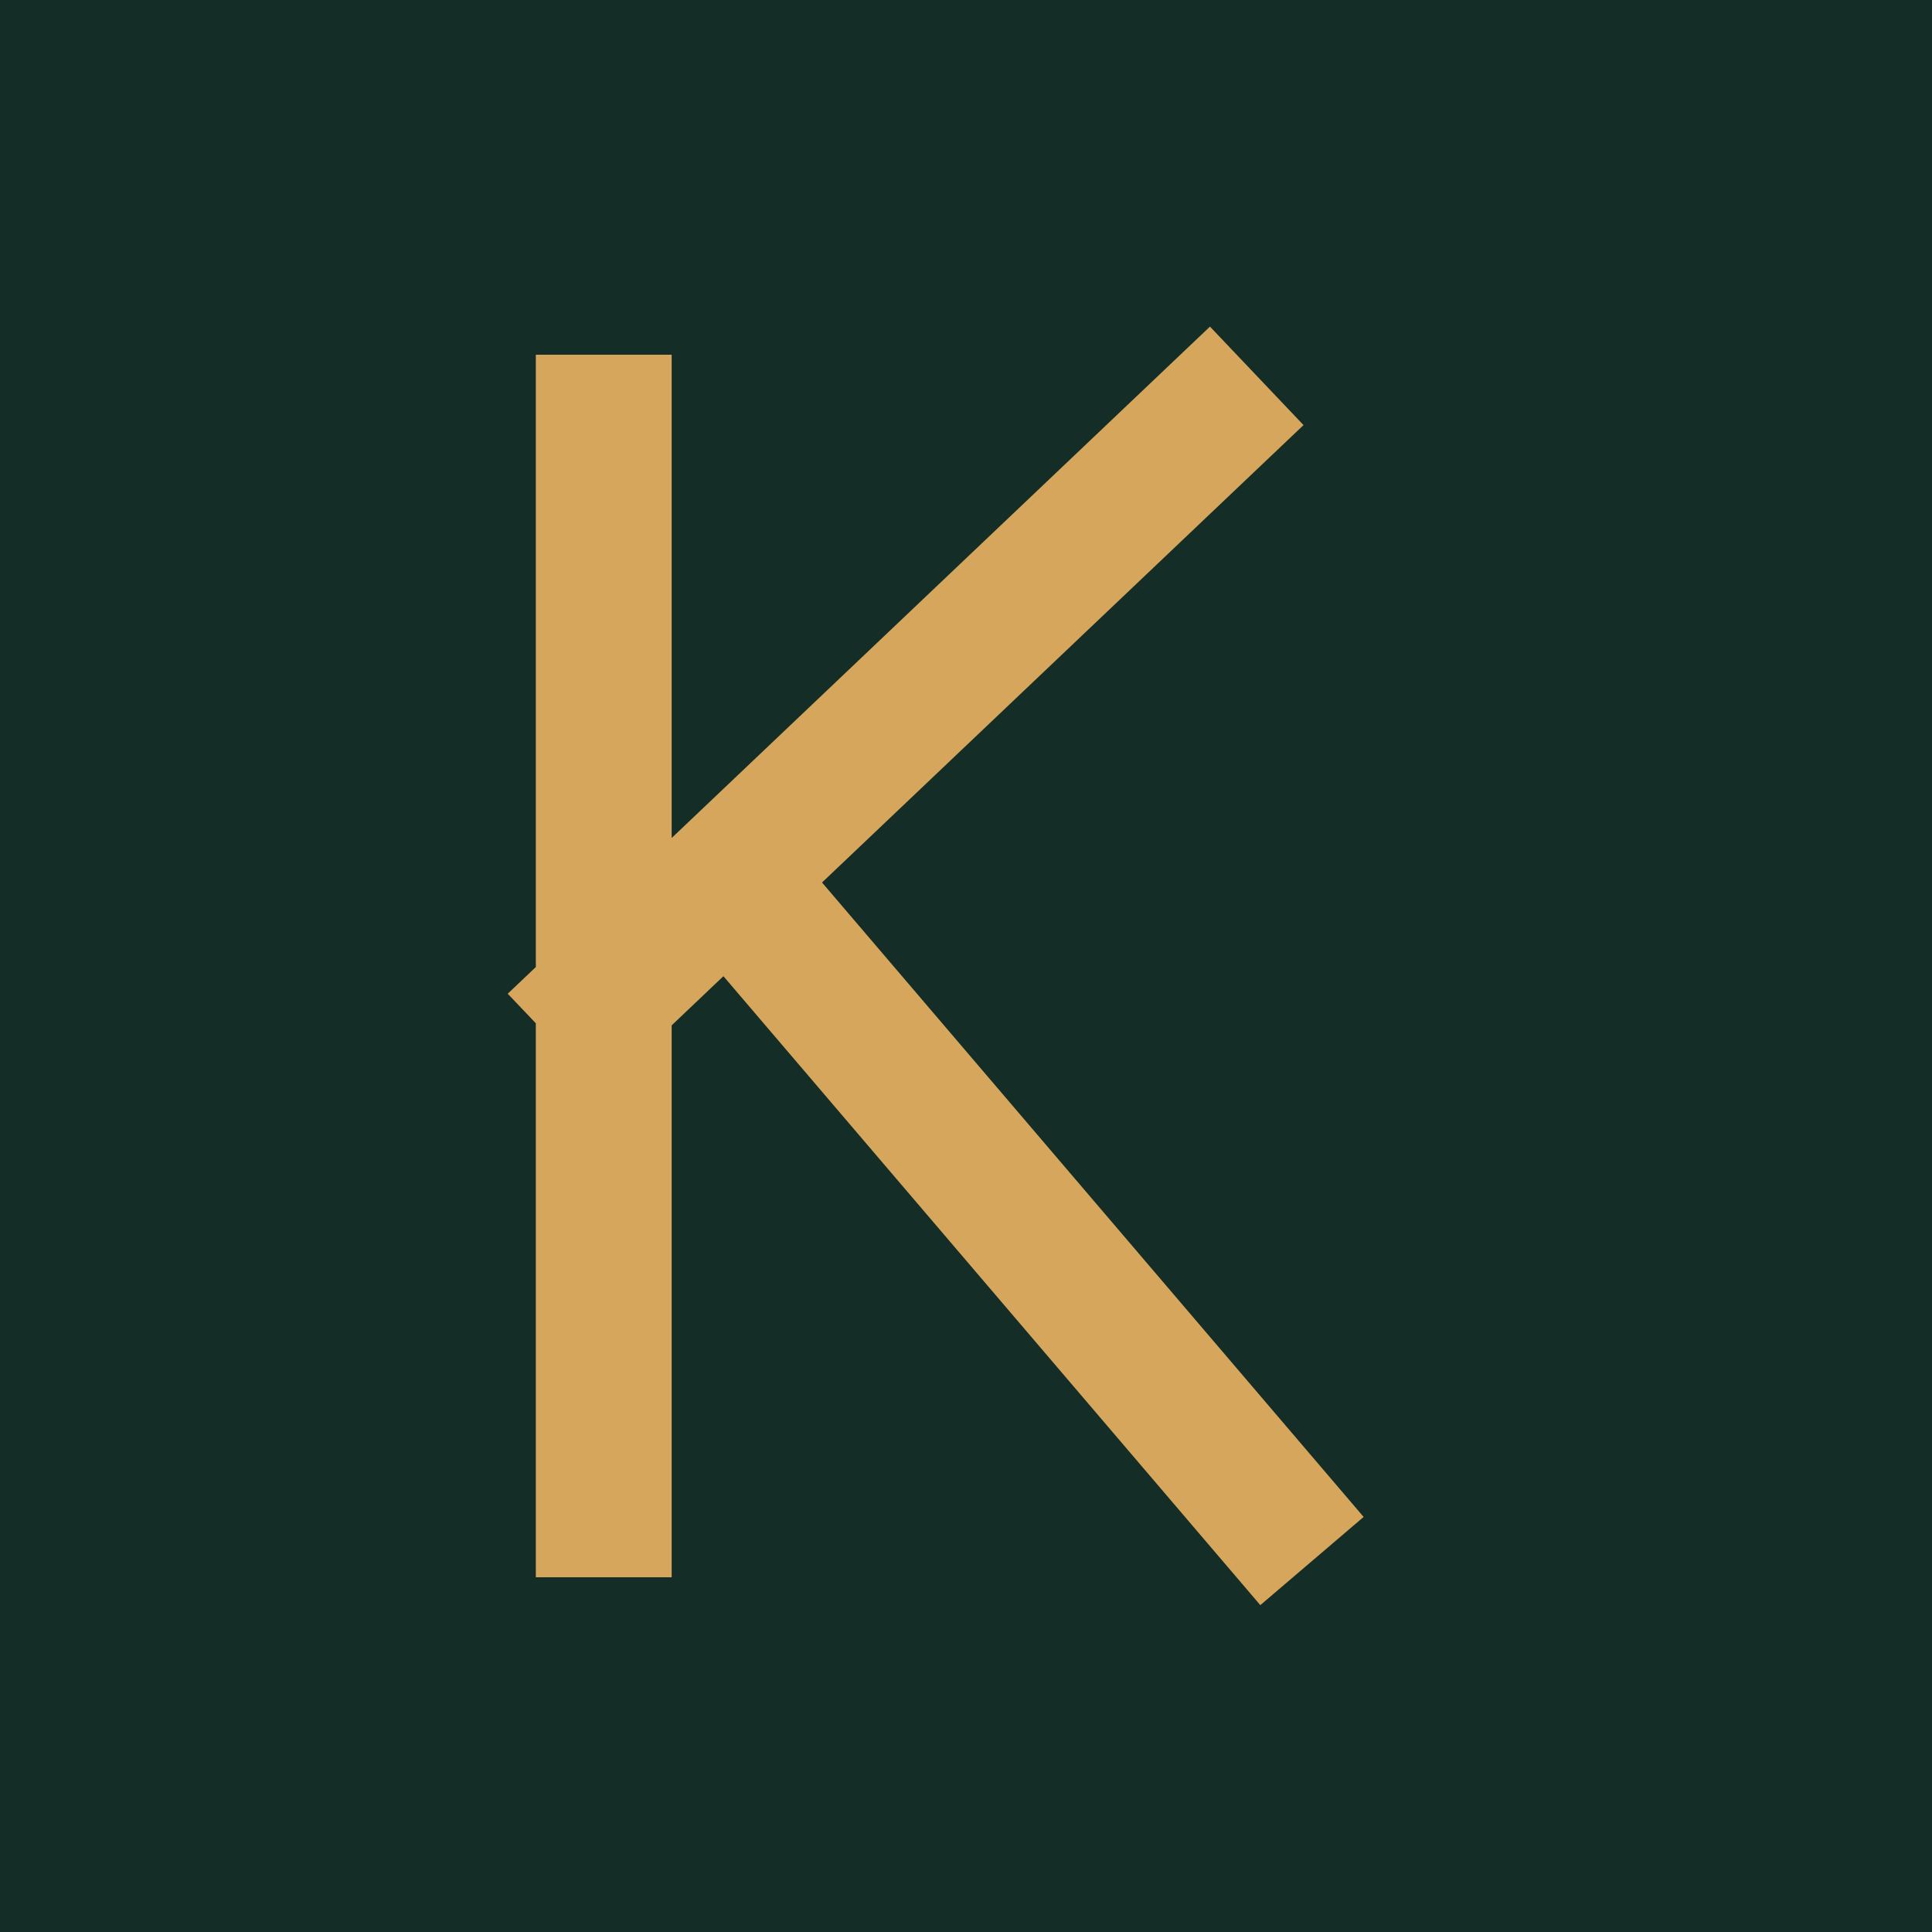
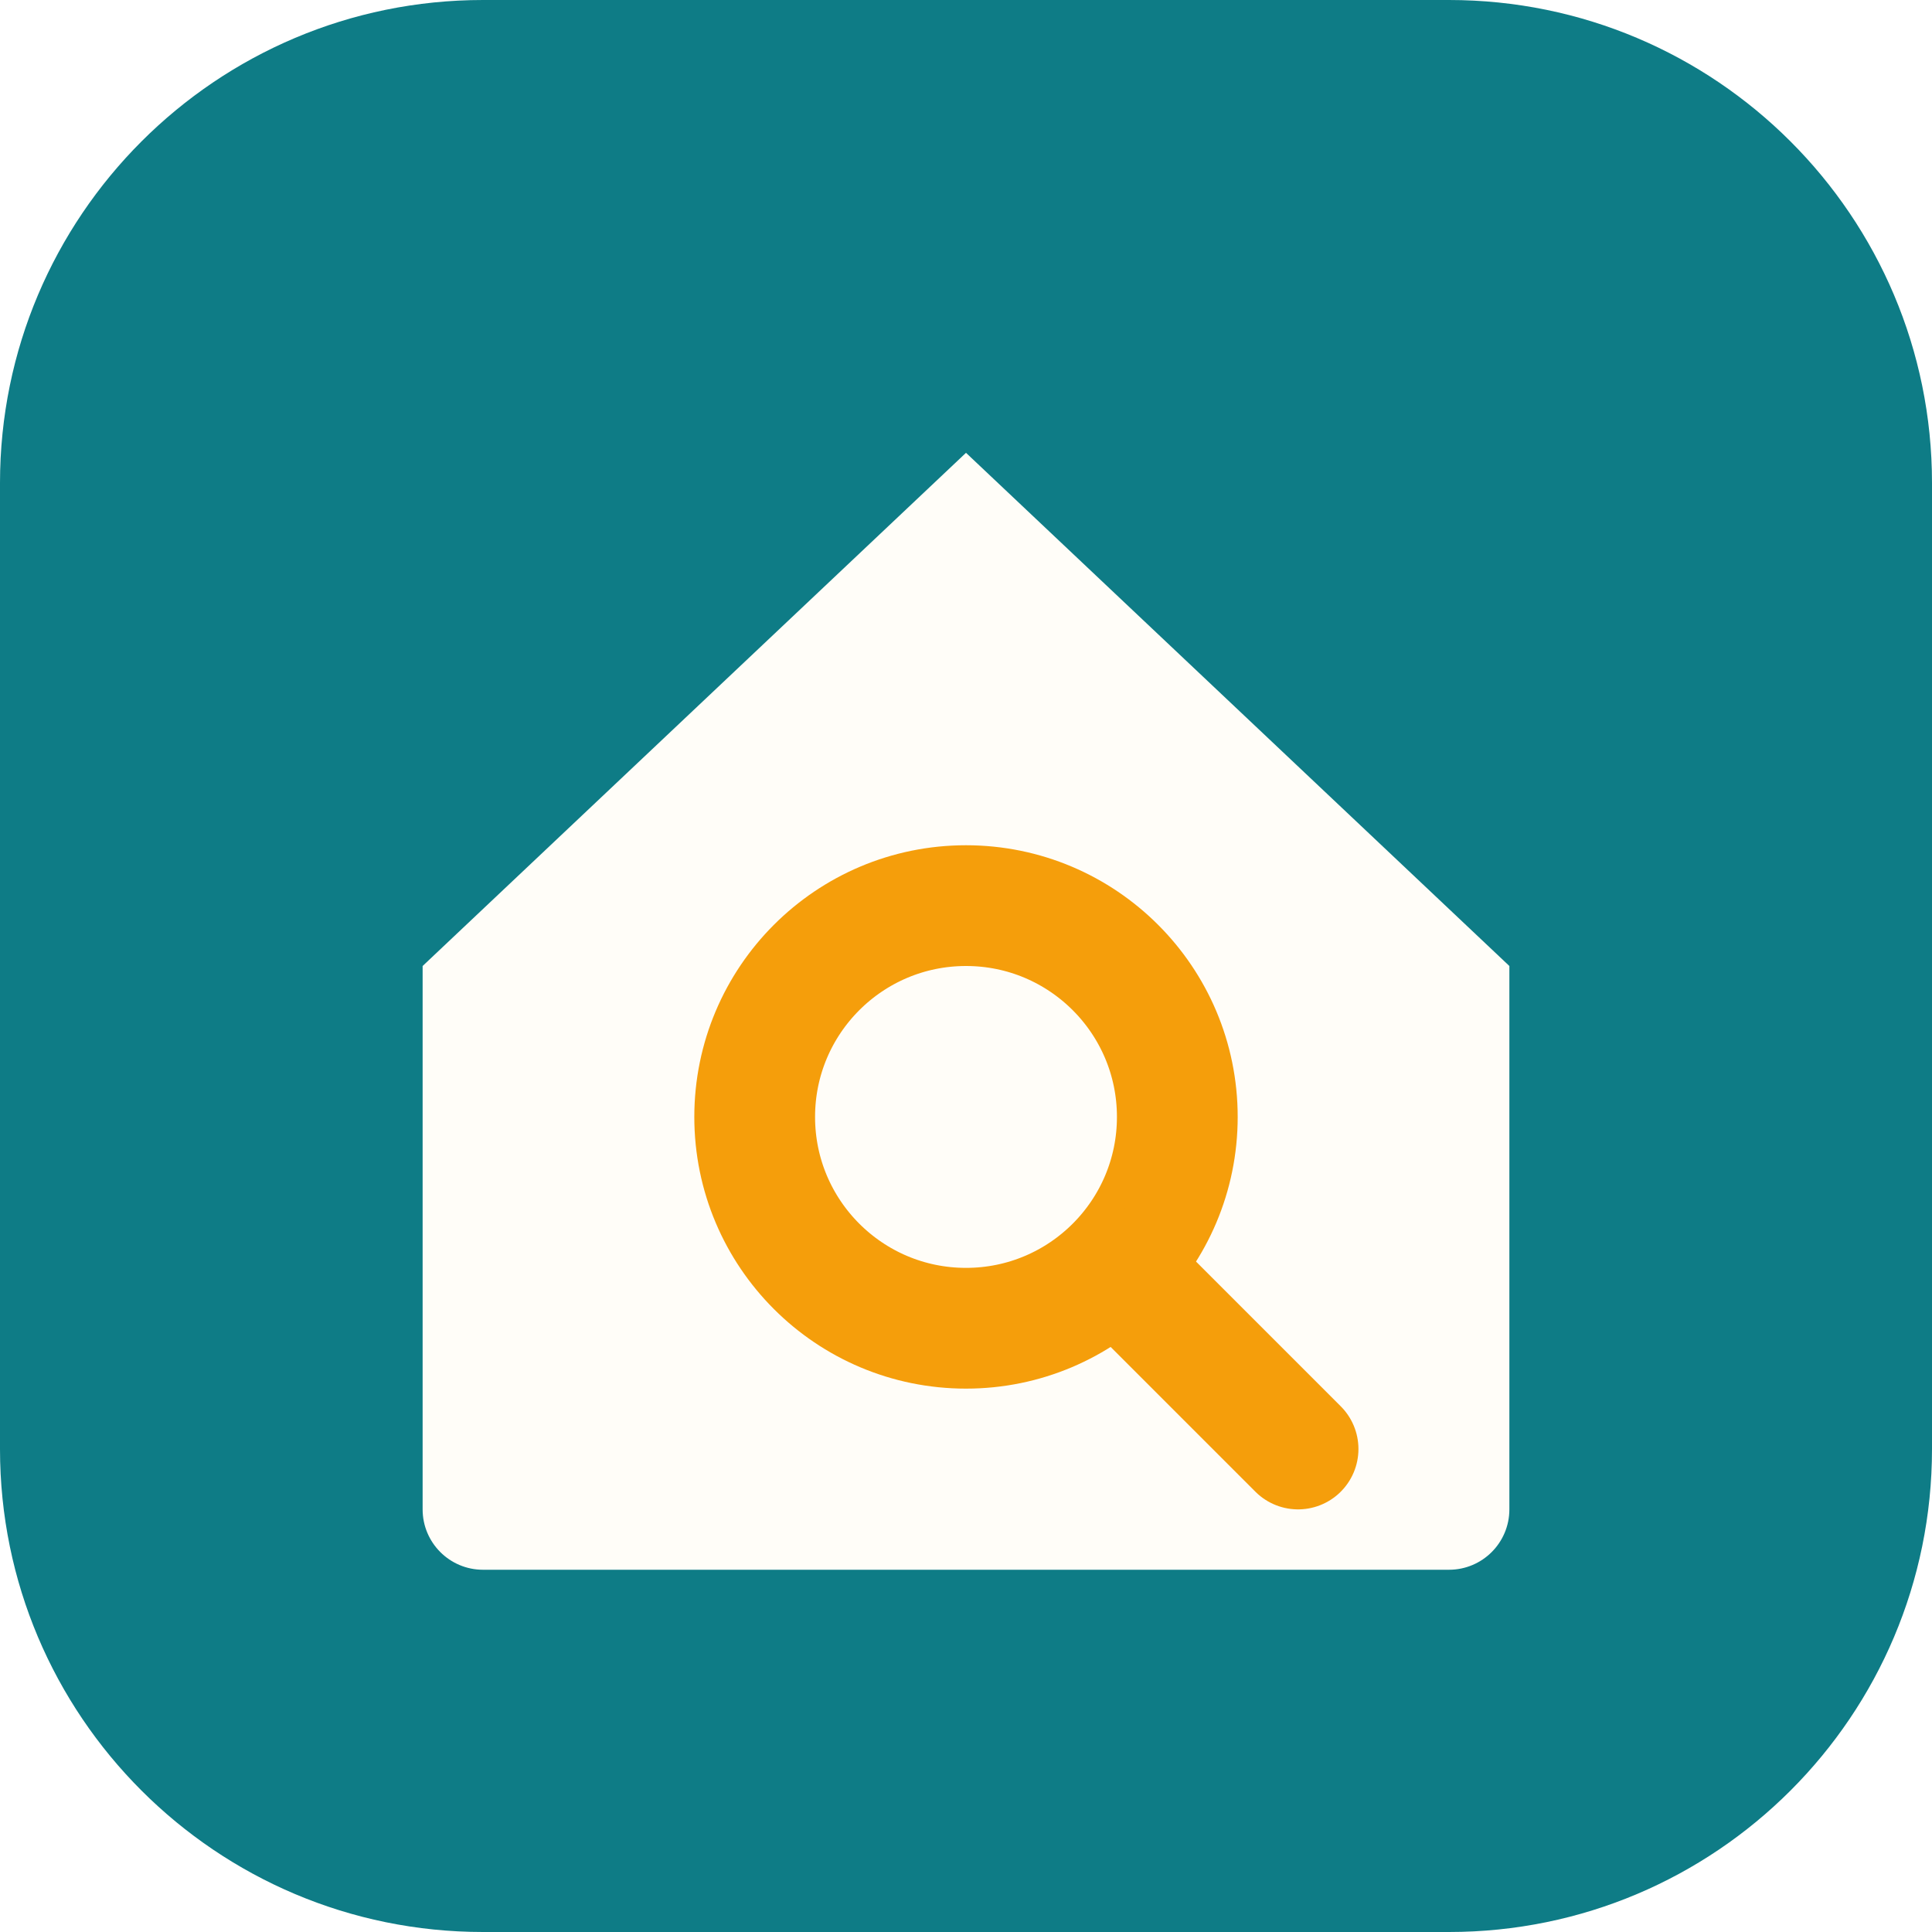
- <svg xmlns="http://www.w3.org/2000/svg" viewBox="0 0 64 64" fill="none">
-   <rect width="64" height="64" fill="#142D27" />
-   <path d="M20 14v36M20 33l20-19M24.5 29.5L42 50" stroke="#D5A65B" stroke-width="4.5" stroke-linecap="square" />
+ <svg xmlns="http://www.w3.org/2000/svg" viewBox="0 0 64 64">
+   <rect width="64" height="64" rx="16" fill="#0e7c86" />
+   <path d="M14 32 32 15l18 17v18a2 2 0 0 1-2 2H16a2 2 0 0 1-2-2z" fill="#fffdf8" />
+   <circle cx="32" cy="37" r="7" fill="none" stroke="#f59e0b" stroke-width="4" />
+   <path d="m37 42 6 6" stroke="#f59e0b" stroke-width="4" stroke-linecap="round" />
</svg>
